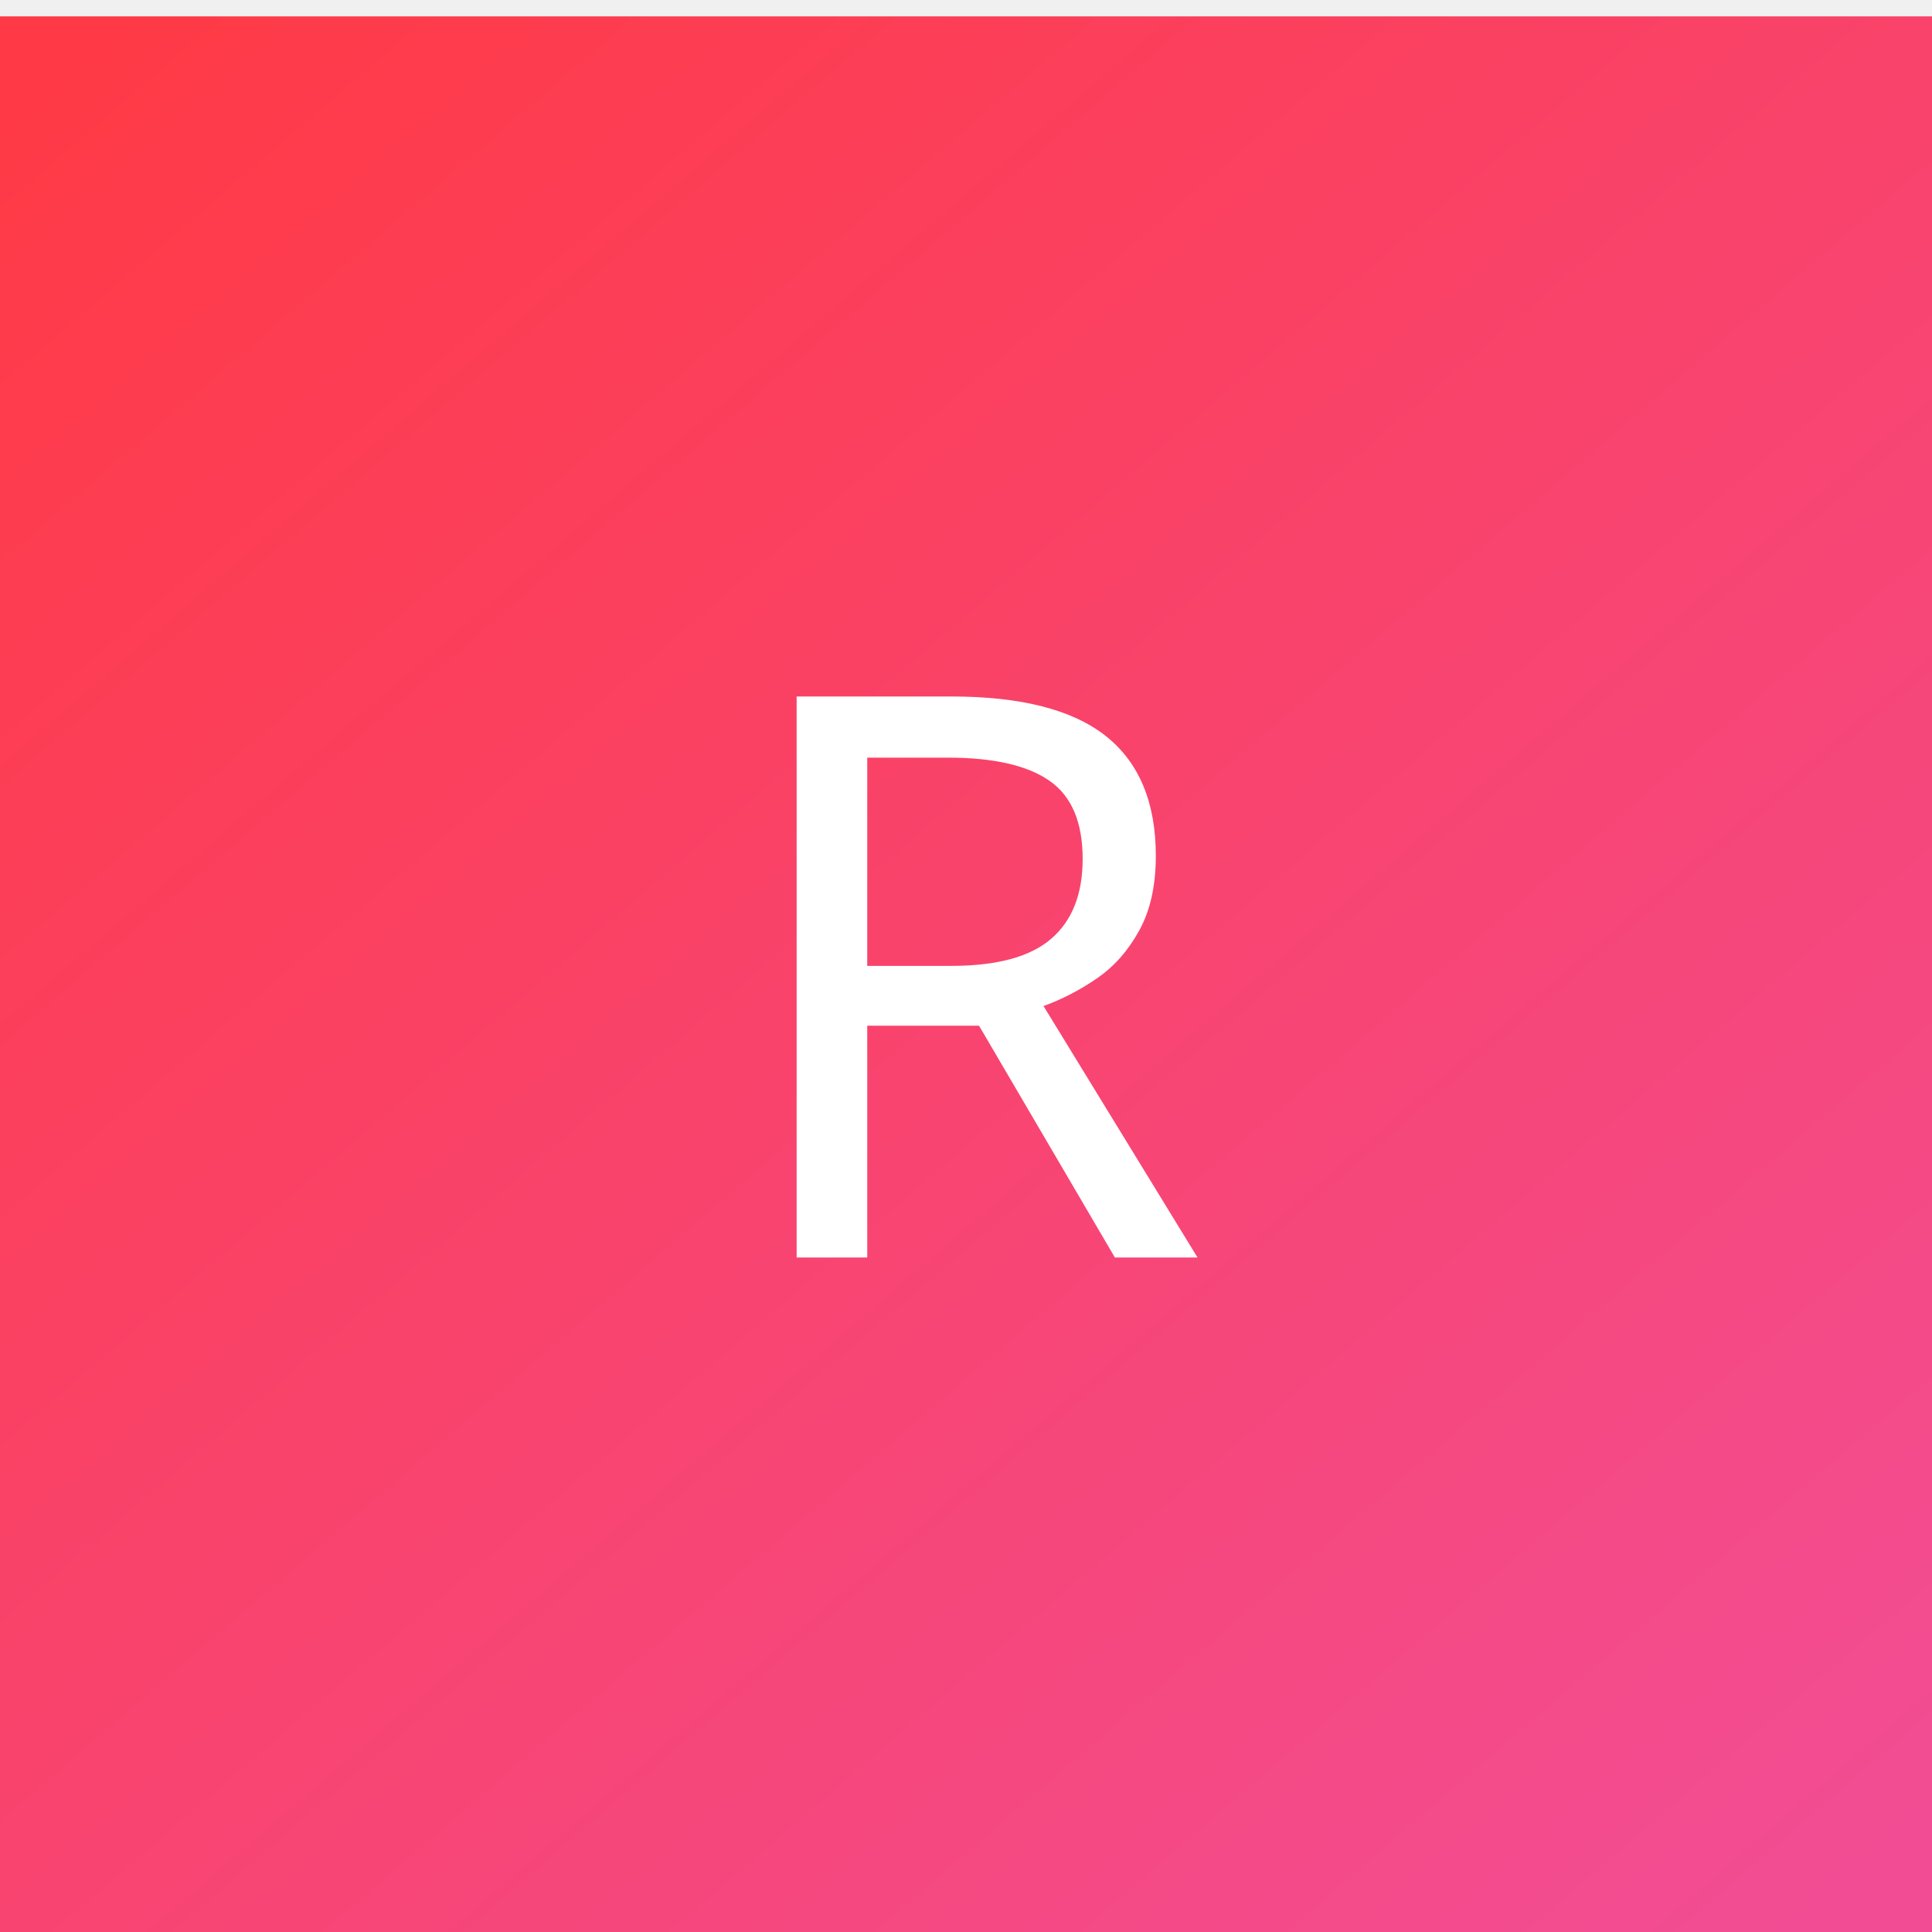
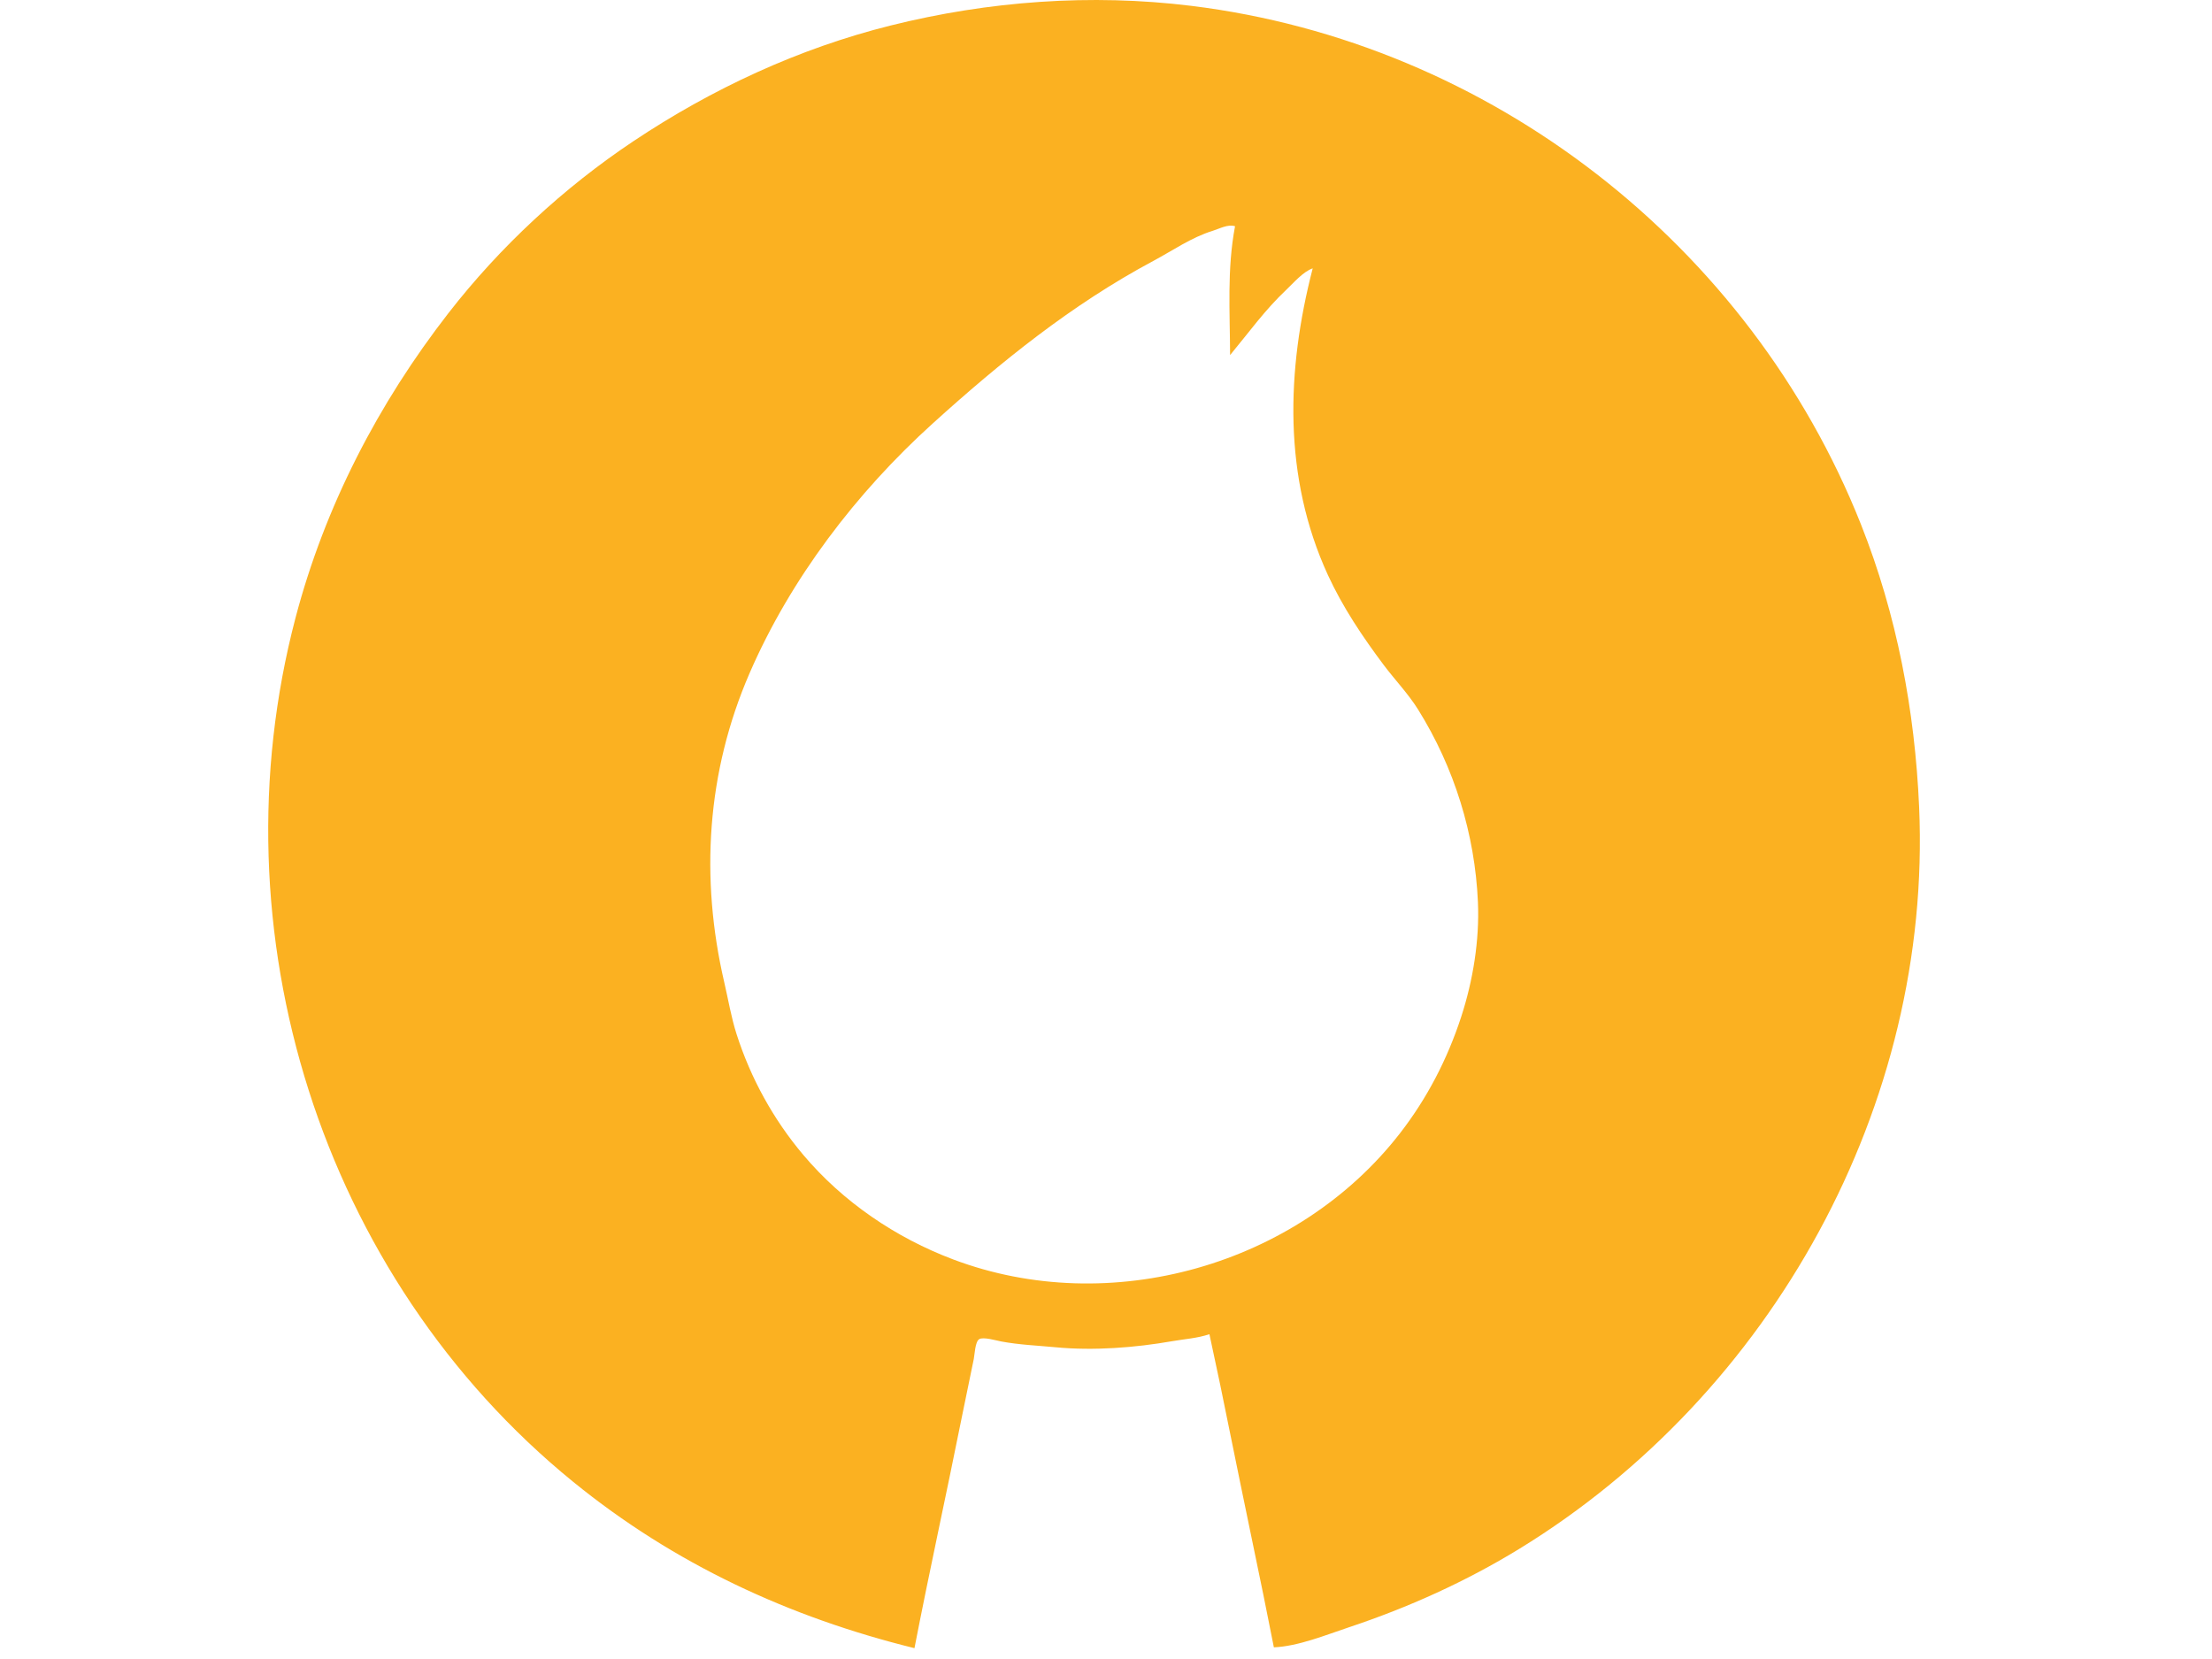
- <svg xmlns="http://www.w3.org/2000/svg" width="118" height="118">
-   <defs>
-     <clipPath id="clip_0">
-       <rect y="1" width="1700" height="8880" clip-rule="evenodd" />
-     </clipPath>
-     <linearGradient id="gradient_0" gradientUnits="userSpaceOnUse" x1="109.962" y1="118" x2="8.518" y2="0">
-       <stop offset="0" stop-color="rgb(242,77,148)" />
-       <stop offset="1" stop-color="rgb(255,58,70)" />
-     </linearGradient>
-   </defs>
-   <g clip-path="url(#clip_0)">
-     <path fill="url(#gradient_0)" stroke="none" d="M0 0L118 0L118 118L0 118L0 0Z" />
+ <svg xmlns="http://www.w3.org/2000/svg" width="800" height="600">
+   <g>
+     <rect fill="#fff" id="canvas_background" height="602" width="802" y="-1" x="-1" />
+     <g display="none" overflow="visible" y="0" x="0" height="100%" width="100%" id="canvasGrid">
+       <rect fill="url(#gridpattern)" stroke-width="0" y="0" x="0" height="100%" width="100%" />
+     </g>
  </g>
-   <defs>
-     <clipPath id="clip_1">
-       <rect y="1" width="1700" height="8880" clip-rule="evenodd" />
-     </clipPath>
-   </defs>
-   <g clip-path="url(#clip_1)">
-     <text fill="rgb(255,255,255)" stroke="none" transform="translate(44 28)" font-size="48" font-family="Segoe UI" x="0" y="48.805">
- 				R
- 		</text>
+   <g>
+     <g stroke="null" id="svg_11">
+       <g stroke="null" transform="matrix(1.129398,0,0,1.129398,-0.00001778574,-0.000002346729) " id="svg_7">
+         <path fill="#fbb121" stroke-width="0.265" id="svg_8" d="m292.835,527.786c4.799,-24.746 10.243,-49.366 15.187,-74.083c1.236,-6.181 2.574,-12.34 3.81,-18.521c0.287,-1.431 0.421,-5.517 1.724,-6.339c1.316,-0.828 5.548,0.45 7.06,0.73c5.764,1.077 11.646,1.307 17.462,1.86c12.11,1.154 25.358,0.143 37.306,-1.95c3.958,-0.693 8.051,-0.931 11.906,-2.238l3.44,16.14l6.485,31.75l7.326,35.454l3.387,16.933c7.845,-0.341 16.666,-3.971 24.077,-6.437c19.024,-6.337 37.396,-14.616 54.504,-25.098c80.992,-49.62 132.226,-142.171 128.048,-237.546c-1.355,-30.948 -7.149,-61.592 -18.616,-90.487c-35.586,-89.68 -118.769,-154.296 -214.471,-166.083c-32.118,-3.956 -64.912,-1.531 -96.308,6.308c-29.402,7.341 -57.11,20.223 -82.285,37.008c-22.363,14.91 -42.745,33.815 -59.236,55.033c-22.575,29.046 -39.633,61.972 -49.009,97.631c-26.388,100.364 7.992,210.828 88.931,276.685c32.243,26.236 69.089,43.349 109.273,53.25m102.658,-455.348c-2.609,13.847 -1.627,27.329 -1.587,41.275c5.988,-7.214 11.115,-14.418 17.992,-20.911c2.339,-2.21 5.39,-5.825 8.467,-6.87c-8.477,32.757 -9.506,66.903 4.845,98.16c4.712,10.266 11.12,19.828 17.883,28.84c3.593,4.79 7.853,9.201 11.025,14.287c11.57,18.545 18.201,39.878 19.153,61.648c0.537,12.245 -1.577,25.154 -5.368,36.777c-4.4,13.486 -10.911,26.08 -19.627,37.306c-32.901,42.376 -92.887,59.269 -143.005,40.367c-18.407,-6.94 -35.313,-18.407 -48.038,-33.488c-9.561,-11.332 -16.825,-24.516 -21.35,-38.629c-1.749,-5.456 -2.671,-11.102 -3.964,-16.669c-7.759,-33.406 -5.629,-67.276 8.112,-98.954c13.122,-30.252 34.227,-57.873 58.625,-79.949c21.842,-19.764 44.536,-38.111 70.644,-52.062c6.252,-3.341 12.234,-7.557 19.05,-9.656c2.252,-0.693 4.757,-2.171 7.144,-1.472m-19.579,525.992l-8.731,0l0,12.435l8.731,0l0,43.127l16.404,0l0,-43.127l14.287,0l0,-12.435l-14.552,0c0,-2.191 -0.254,-4.532 0.561,-6.615c2.336,-5.969 9.036,-4.223 13.462,-2.381c1.767,-3.355 3.678,-8.152 4.233,-11.906c-9.671,-4.593 -24.482,-4.305 -30.93,5.556c-3,4.588 -3.466,10.02 -3.466,15.346m-146.579,-18.521l0,74.083l17.198,0l0,-20.637c11.887,0 24.817,1.55 35.454,-4.882c14.384,-8.7 15.638,-32.181 1.852,-42.1c-8.701,-6.26 -19.084,-6.464 -29.369,-6.464l-25.135,0m17.198,39.688l0,-25.929c3.982,0 7.941,0.164 11.906,0.262c4.317,0.106 8.585,-0.135 12.435,2.244c7.43,4.588 7.234,17.33 -0.529,21.487c-6.73,3.601 -16.434,1.937 -23.813,1.937m82.021,-23.172c-5.727,0.754 -10.985,2.013 -15.875,5.273c-14.564,9.716 -16.539,32.348 -3.945,44.577c7.345,7.133 18.117,9.387 28.022,8.17c4.258,-0.521 8.48,-1.857 12.171,-4.051c14.174,-8.432 18.259,-28.485 8.617,-41.91c-6.313,-8.792 -18.304,-13.462 -28.99,-12.06m85.99,0.683l0,25.135c0,6.099 -0.291,12.396 1.683,18.256c2.873,8.543 10.623,13.147 19.219,14.068c3.328,0.355 6.517,0.146 9.79,-0.577c4.688,-1.037 7.617,-3.963 11.377,-6.612l0,6.615l15.61,0l0,-56.885l-16.404,0l0,22.754c0,4.633 0.291,9.763 -1.844,14.023c-3.559,7.093 -15.007,9.538 -20.243,2.91c-3.093,-3.913 -2.783,-9.062 -2.783,-13.758l0,-25.929l-16.404,0m-83.608,12.515c18.42,-1.73 20.96,29.819 2.91,31.626c-2.627,0.262 -5.474,0.127 -7.938,-0.868c-8.932,-3.609 -11.703,-16.386 -6.588,-24.223c2.659,-4.075 6.888,-6.091 11.615,-6.535z" />
+       </g>
+     </g>
  </g>
</svg>
